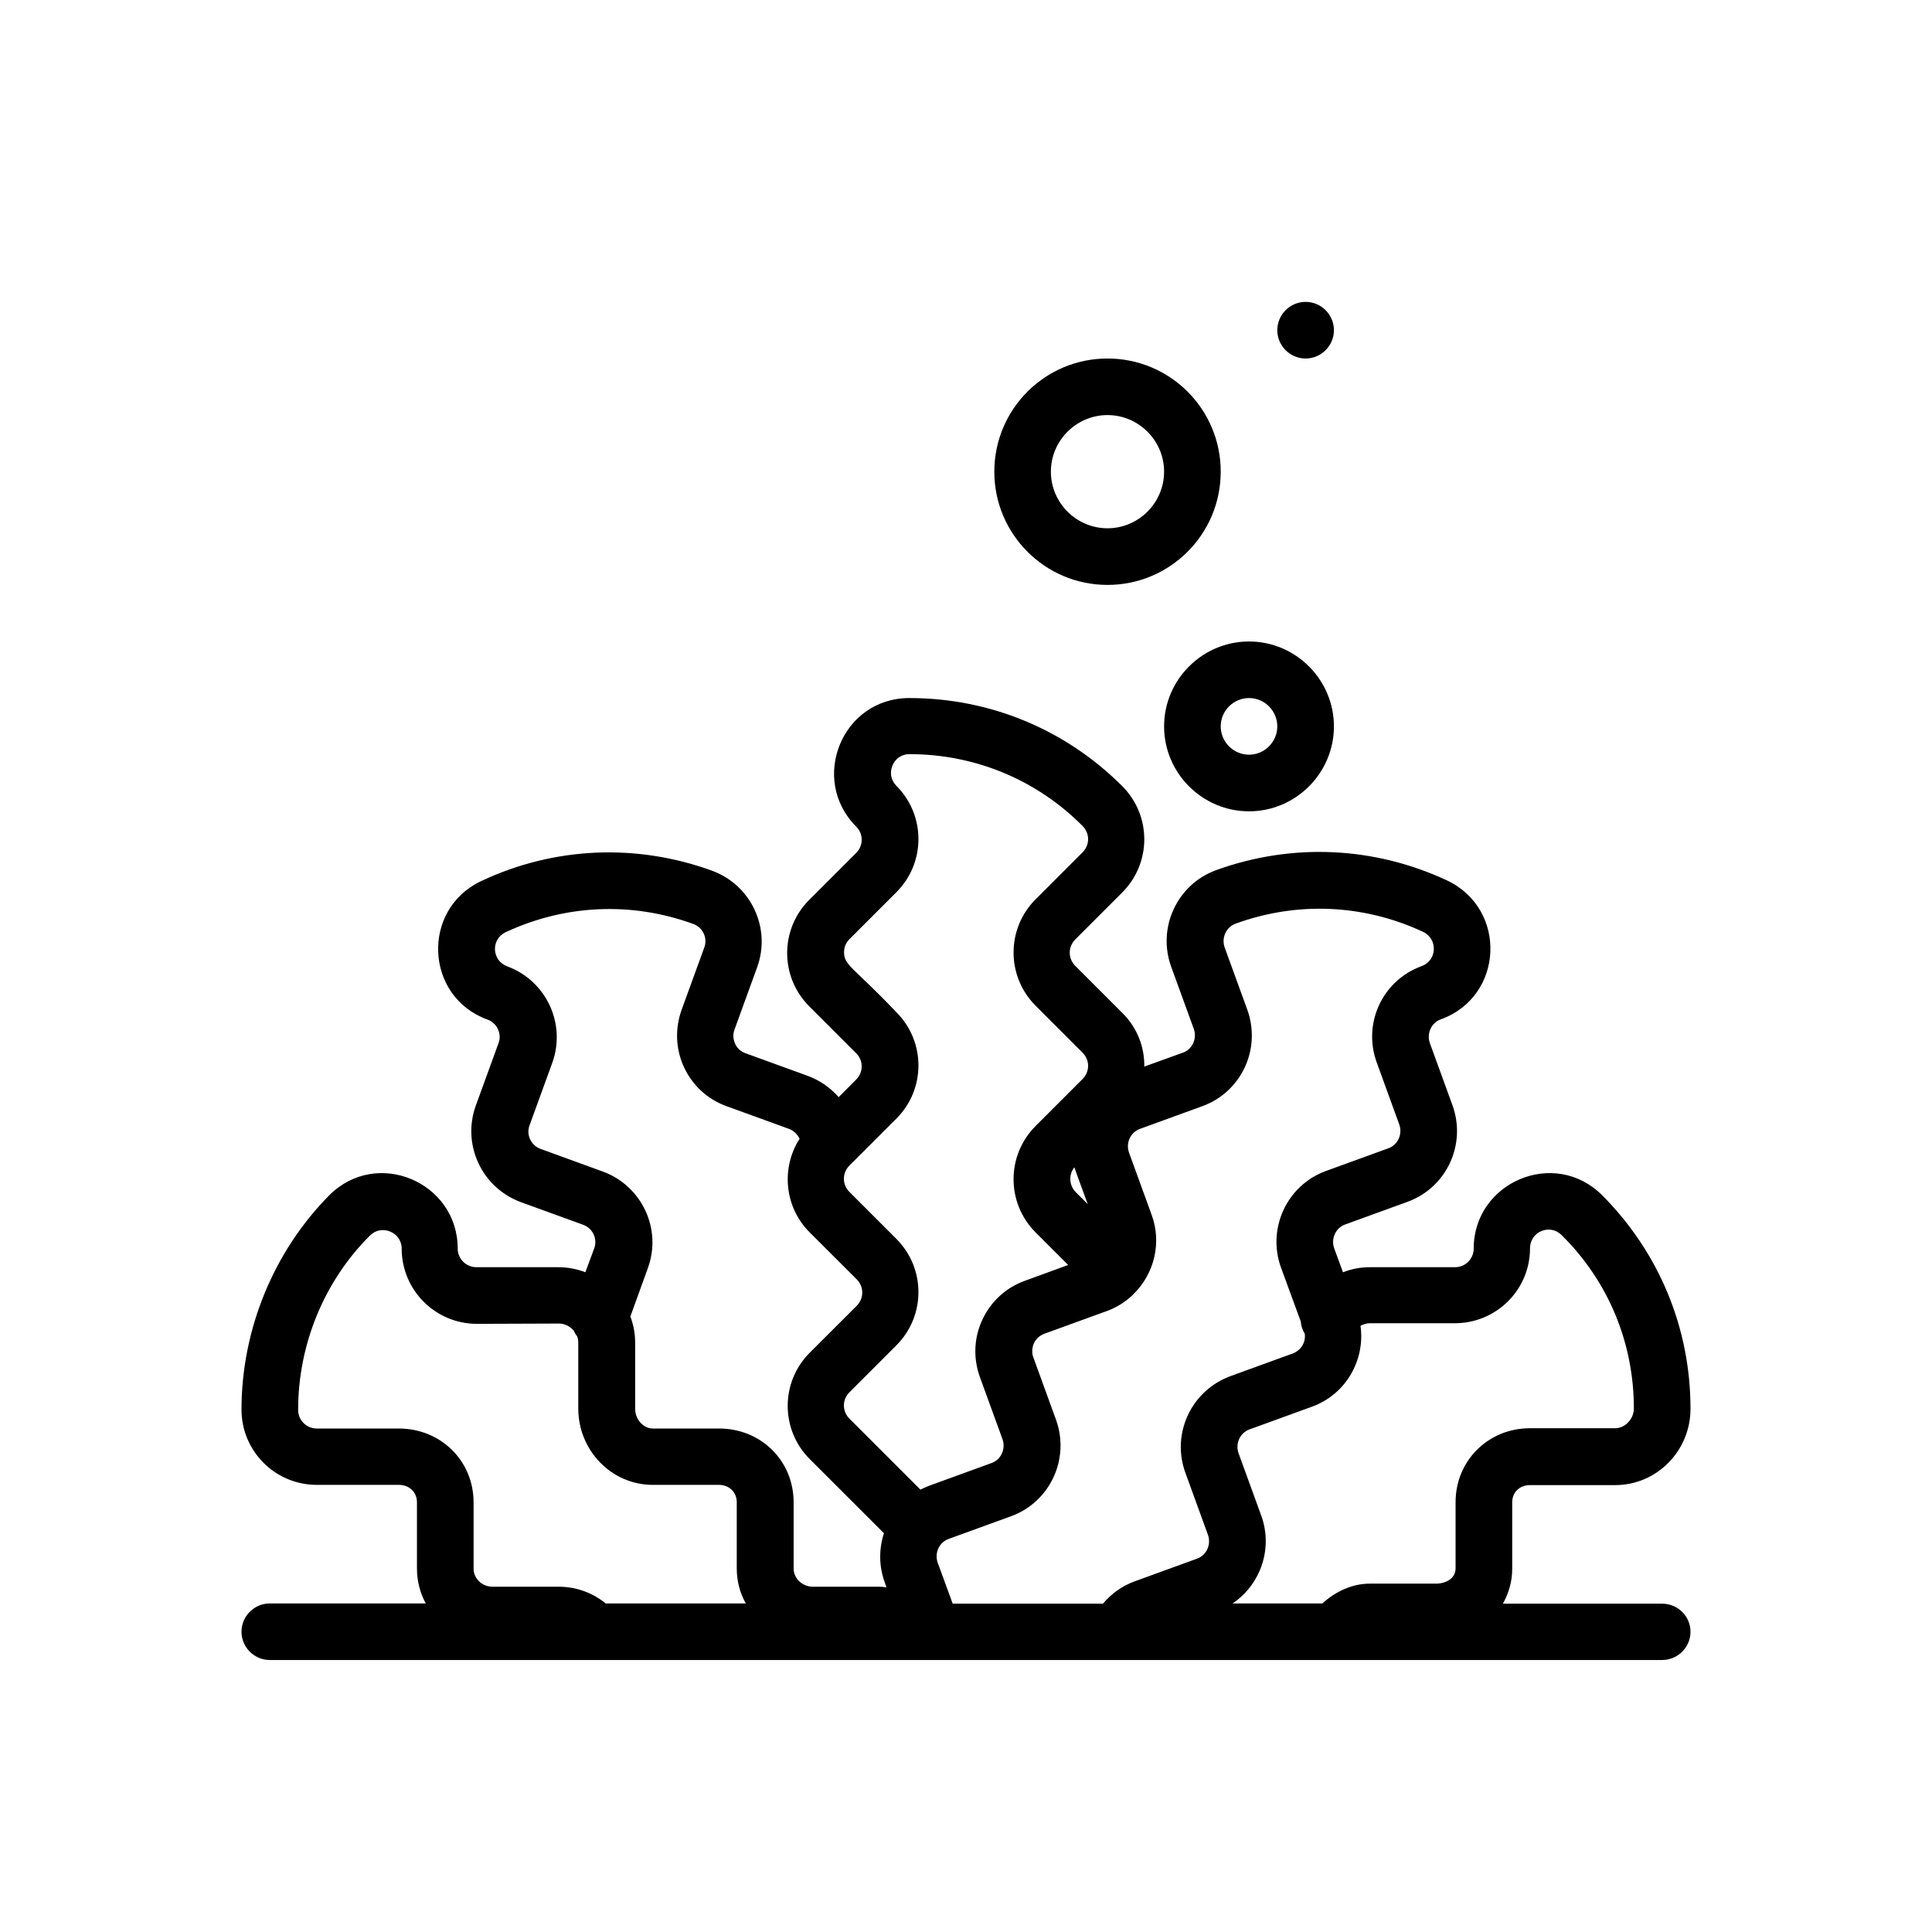
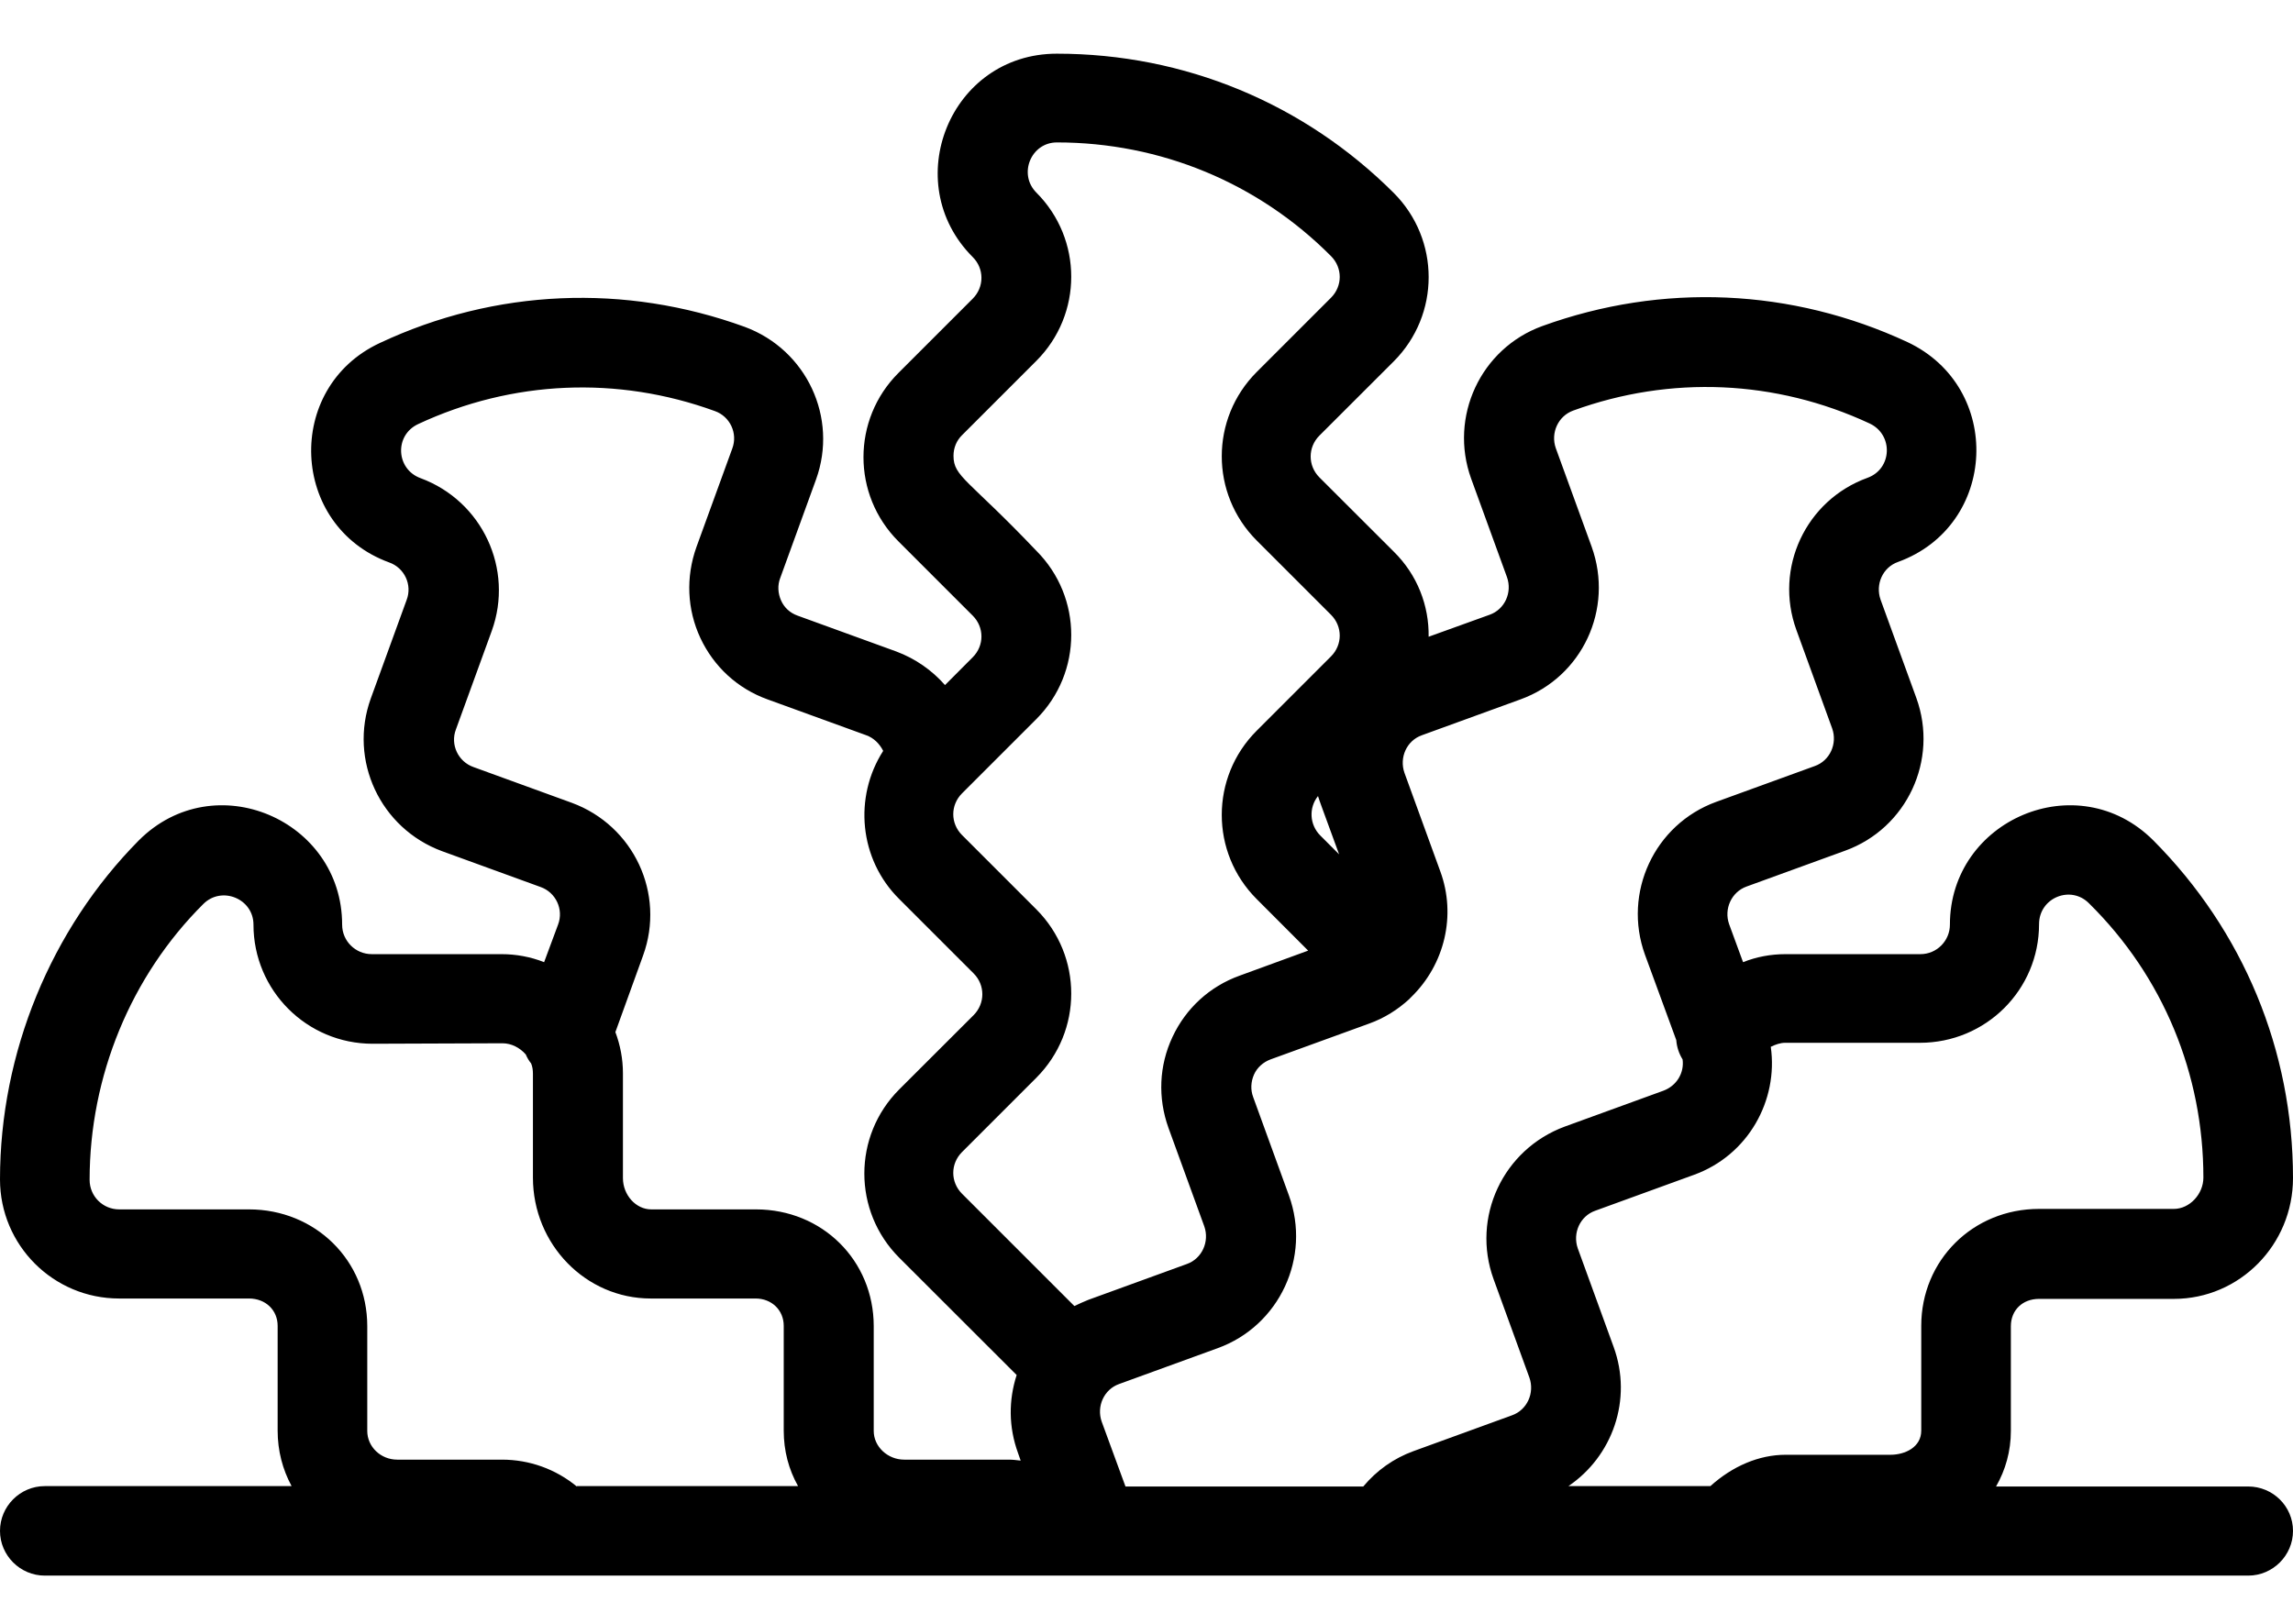
- <svg xmlns="http://www.w3.org/2000/svg" width="32" height="32" viewBox="0 0 32 32" fill="none">
-   <path d="M21.625 5C21.367 5 21.156 5.211 21.156 5.469C21.156 5.727 21.367 5.938 21.625 5.938C21.883 5.938 22.094 5.727 22.094 5.469C22.094 5.211 21.883 5 21.625 5Z" fill="black" />
-   <path d="M27.531 26.562H24.892C24.991 26.389 25.047 26.192 25.047 25.981V24.884C25.047 24.716 25.169 24.598 25.342 24.598H26.753C27.442 24.598 28 24.031 28 23.333C28 21.997 27.48 20.745 26.538 19.798C25.745 19.006 24.409 19.583 24.409 20.68C24.409 20.848 24.273 20.989 24.1 20.989H22.689C22.534 20.989 22.384 21.017 22.244 21.073L22.098 20.675C22.042 20.516 22.122 20.337 22.281 20.281L23.312 19.906C23.959 19.672 24.292 18.955 24.058 18.308L23.683 17.277C23.627 17.117 23.706 16.939 23.866 16.883C24.911 16.503 24.972 15.055 23.964 14.581C22.755 14.019 21.4 13.958 20.144 14.412C19.497 14.647 19.164 15.364 19.398 16.011L19.773 17.042C19.83 17.202 19.75 17.38 19.591 17.436L18.953 17.666C18.958 17.342 18.836 17.019 18.587 16.775L17.809 15.997C17.688 15.875 17.688 15.683 17.809 15.561L18.587 14.783C19.075 14.295 19.075 13.508 18.587 13.02C17.65 12.083 16.398 11.562 15.062 11.562C13.942 11.562 13.403 12.912 14.181 13.691C14.303 13.812 14.303 14.005 14.181 14.127L13.403 14.905C12.916 15.392 12.916 16.18 13.403 16.667L14.181 17.445C14.303 17.567 14.303 17.759 14.181 17.881L13.891 18.172C13.755 18.017 13.581 17.895 13.38 17.82L12.348 17.445C12.269 17.417 12.208 17.361 12.175 17.286C12.142 17.211 12.137 17.127 12.166 17.052L12.541 16.02C12.775 15.373 12.442 14.661 11.795 14.422C10.544 13.967 9.184 14.023 7.975 14.591C6.972 15.059 7.033 16.508 8.073 16.887C8.233 16.944 8.317 17.122 8.256 17.281L7.881 18.312C7.647 18.959 7.98 19.672 8.627 19.911L9.658 20.286C9.817 20.342 9.902 20.52 9.841 20.68L9.695 21.073C9.555 21.017 9.4 20.989 9.25 20.989H7.891C7.722 20.989 7.581 20.853 7.581 20.68C7.581 19.583 6.245 19.006 5.453 19.798C4.534 20.727 4 22.02 4 23.347C4 24.036 4.558 24.594 5.247 24.594H6.606C6.78 24.594 6.906 24.716 6.906 24.88V25.977C6.906 26.188 6.958 26.384 7.052 26.558H4.469C4.211 26.558 4 26.769 4 27.027C4 27.284 4.211 27.495 4.469 27.495C5.369 27.495 26.238 27.495 27.531 27.495C27.789 27.495 28 27.284 28 27.027C28 26.769 27.789 26.562 27.531 26.562ZM10.037 26.562C9.817 26.38 9.541 26.281 9.255 26.281H8.158C7.984 26.281 7.844 26.145 7.844 25.981V24.884C7.844 24.195 7.3 23.661 6.606 23.661H5.247C5.078 23.661 4.938 23.525 4.938 23.352C4.938 22.269 5.369 21.219 6.128 20.464C6.32 20.272 6.653 20.408 6.653 20.68C6.653 21.369 7.211 21.927 7.9 21.927L9.259 21.922C9.353 21.922 9.442 21.969 9.503 22.039C9.517 22.072 9.536 22.105 9.559 22.133C9.573 22.166 9.578 22.203 9.578 22.241V23.328C9.578 24.027 10.131 24.594 10.811 24.594H11.908C12.077 24.594 12.203 24.716 12.203 24.88V25.977C12.203 26.188 12.255 26.384 12.353 26.558H10.037V26.562ZM14.561 26.281H13.464C13.291 26.281 13.145 26.145 13.145 25.981V24.884C13.145 24.195 12.606 23.661 11.912 23.661H10.816C10.656 23.661 10.52 23.511 10.52 23.333V22.236C10.52 22.086 10.492 21.941 10.441 21.805L10.731 21.003C10.966 20.356 10.633 19.644 9.986 19.405L8.955 19.03C8.795 18.973 8.711 18.795 8.772 18.636L9.147 17.605C9.381 16.958 9.048 16.245 8.402 16.006C8.144 15.912 8.125 15.556 8.378 15.439C9.363 14.98 10.464 14.933 11.481 15.303C11.641 15.359 11.725 15.537 11.664 15.697L11.289 16.728C11.177 17.042 11.191 17.38 11.331 17.68C11.472 17.98 11.72 18.209 12.034 18.322L13.066 18.697C13.145 18.725 13.206 18.786 13.244 18.861C12.934 19.344 12.991 19.995 13.412 20.413L14.191 21.191C14.312 21.312 14.312 21.505 14.191 21.627L13.412 22.405C12.925 22.892 12.925 23.68 13.412 24.167L14.641 25.395C14.556 25.658 14.556 25.939 14.655 26.211L14.683 26.291C14.641 26.286 14.598 26.281 14.561 26.281ZM15.245 24.673L14.069 23.497C13.947 23.375 13.947 23.183 14.069 23.061L14.847 22.283C15.334 21.795 15.334 21.008 14.847 20.52L14.069 19.742C13.947 19.62 13.947 19.428 14.069 19.306L14.847 18.528C15.334 18.041 15.334 17.253 14.847 16.766C14.134 16.016 13.98 15.992 13.98 15.772C13.98 15.688 14.012 15.613 14.069 15.556L14.847 14.778C15.334 14.291 15.334 13.503 14.847 13.016C14.655 12.823 14.791 12.491 15.062 12.491C16.145 12.491 17.167 12.912 17.931 13.681C18.053 13.803 18.053 13.995 17.931 14.117L17.153 14.895C16.666 15.383 16.666 16.17 17.153 16.658L17.931 17.436C18.053 17.558 18.053 17.75 17.931 17.872L17.153 18.65C16.666 19.137 16.666 19.925 17.153 20.413L17.692 20.952L16.975 21.214C16.661 21.327 16.413 21.556 16.272 21.856C16.131 22.156 16.117 22.494 16.23 22.808L16.605 23.839C16.661 23.998 16.581 24.177 16.422 24.233L15.391 24.608C15.344 24.627 15.292 24.65 15.245 24.673ZM18.016 19.944L17.819 19.747C17.706 19.634 17.697 19.456 17.795 19.334C17.819 19.409 17.814 19.391 18.016 19.944ZM19.633 24.392L20.008 25.423C20.064 25.583 19.984 25.761 19.825 25.817L18.794 26.192C18.587 26.267 18.409 26.394 18.269 26.562H15.78L15.531 25.883C15.475 25.723 15.555 25.545 15.714 25.489L16.745 25.114C17.392 24.88 17.725 24.163 17.491 23.516L17.116 22.484C17.087 22.409 17.092 22.325 17.125 22.25C17.158 22.175 17.223 22.119 17.298 22.091L18.33 21.716C18.489 21.659 18.63 21.57 18.752 21.458L18.756 21.453C18.761 21.448 18.766 21.444 18.77 21.439C19.122 21.097 19.244 20.581 19.075 20.122L18.7 19.091C18.644 18.931 18.723 18.753 18.883 18.697L19.914 18.322C20.561 18.087 20.894 17.375 20.659 16.723L20.284 15.692C20.228 15.533 20.308 15.355 20.467 15.298C21.484 14.928 22.586 14.975 23.57 15.434C23.819 15.552 23.805 15.908 23.547 16.002C22.9 16.236 22.567 16.948 22.802 17.595L23.177 18.627C23.233 18.786 23.153 18.964 22.994 19.02L21.962 19.395C21.316 19.63 20.983 20.347 21.217 20.994L21.545 21.889C21.55 21.959 21.573 22.03 21.611 22.091C21.63 22.231 21.55 22.367 21.409 22.419L20.378 22.794C19.731 23.033 19.398 23.745 19.633 24.392ZM24.109 24.88V25.977C24.109 26.15 23.941 26.23 23.786 26.23H22.689C22.413 26.23 22.136 26.347 21.902 26.558H20.416C20.875 26.248 21.091 25.653 20.889 25.1L20.514 24.069C20.458 23.909 20.538 23.731 20.697 23.675L21.728 23.3C22.3 23.094 22.614 22.517 22.534 21.959C22.581 21.936 22.633 21.917 22.684 21.917H24.095C24.784 21.917 25.342 21.364 25.342 20.675C25.342 20.398 25.675 20.262 25.867 20.459C26.641 21.223 27.062 22.245 27.062 23.328C27.062 23.502 26.917 23.656 26.753 23.656H25.342C24.648 23.656 24.109 24.195 24.109 24.88Z" fill="black" />
-   <path d="M18.344 5.938C17.308 5.938 16.469 6.777 16.469 7.812C16.469 8.848 17.308 9.688 18.344 9.688C19.38 9.688 20.219 8.848 20.219 7.812C20.219 6.777 19.38 5.938 18.344 5.938ZM18.344 8.75C17.828 8.75 17.406 8.328 17.406 7.812C17.406 7.297 17.828 6.875 18.344 6.875C18.859 6.875 19.281 7.297 19.281 7.812C19.281 8.328 18.859 8.75 18.344 8.75Z" fill="black" />
-   <path d="M20.688 10.625C19.914 10.625 19.281 11.258 19.281 12.031C19.281 12.805 19.914 13.438 20.688 13.438C21.461 13.438 22.094 12.805 22.094 12.031C22.094 11.258 21.461 10.625 20.688 10.625ZM20.688 12.5C20.43 12.5 20.219 12.289 20.219 12.031C20.219 11.773 20.43 11.562 20.688 11.562C20.945 11.562 21.156 11.773 21.156 12.031C21.156 12.289 20.945 12.5 20.688 12.5Z" fill="black" />
+ <svg xmlns="http://www.w3.org/2000/svg" width="24" height="17" viewBox="0 0 24 17" fill="none">
+   <path d="M23.531 15.562H20.892C20.991 15.389 21.047 15.192 21.047 14.981V13.884C21.047 13.716 21.169 13.598 21.342 13.598H22.753C23.442 13.598 24 13.031 24 12.333C24 10.997 23.48 9.745 22.538 8.798C21.745 8.006 20.409 8.583 20.409 9.68C20.409 9.848 20.273 9.989 20.1 9.989H18.689C18.534 9.989 18.384 10.017 18.244 10.073L18.098 9.675C18.042 9.516 18.122 9.338 18.281 9.281L19.312 8.906C19.959 8.672 20.292 7.955 20.058 7.308L19.683 6.277C19.627 6.117 19.706 5.939 19.866 5.883C20.911 5.503 20.972 4.055 19.964 3.581C18.755 3.019 17.4 2.958 16.144 3.413C15.497 3.647 15.164 4.364 15.398 5.011L15.773 6.042C15.83 6.202 15.75 6.38 15.591 6.436L14.953 6.666C14.958 6.342 14.836 6.019 14.588 5.775L13.809 4.997C13.688 4.875 13.688 4.683 13.809 4.561L14.588 3.783C15.075 3.295 15.075 2.508 14.588 2.02C13.65 1.083 12.398 0.562 11.062 0.562C9.942 0.562 9.403 1.913 10.181 2.691C10.303 2.812 10.303 3.005 10.181 3.127L9.403 3.905C8.916 4.392 8.916 5.18 9.403 5.667L10.181 6.445C10.303 6.567 10.303 6.759 10.181 6.881L9.891 7.172C9.755 7.017 9.581 6.895 9.38 6.82L8.348 6.445C8.269 6.417 8.208 6.361 8.175 6.286C8.142 6.211 8.137 6.127 8.166 6.052L8.541 5.02C8.775 4.373 8.442 3.661 7.795 3.422C6.544 2.967 5.184 3.023 3.975 3.591C2.972 4.059 3.033 5.508 4.073 5.888C4.233 5.944 4.317 6.122 4.256 6.281L3.881 7.312C3.647 7.959 3.98 8.672 4.627 8.911L5.658 9.286C5.817 9.342 5.902 9.52 5.841 9.68L5.695 10.073C5.555 10.017 5.4 9.989 5.25 9.989H3.891C3.722 9.989 3.581 9.853 3.581 9.68C3.581 8.583 2.245 8.006 1.453 8.798C0.534 9.727 0 11.02 0 12.347C0 13.036 0.558 13.594 1.247 13.594H2.606C2.78 13.594 2.906 13.716 2.906 13.88V14.977C2.906 15.188 2.958 15.384 3.052 15.558H0.469C0.211 15.558 0 15.769 0 16.027C0 16.284 0.211 16.495 0.469 16.495C1.369 16.495 22.238 16.495 23.531 16.495C23.789 16.495 24 16.284 24 16.027C24 15.769 23.789 15.562 23.531 15.562ZM6.037 15.562C5.817 15.38 5.541 15.281 5.255 15.281H4.158C3.984 15.281 3.844 15.145 3.844 14.981V13.884C3.844 13.195 3.3 12.661 2.606 12.661H1.247C1.078 12.661 0.938 12.525 0.938 12.352C0.938 11.269 1.369 10.219 2.128 9.464C2.32 9.272 2.653 9.408 2.653 9.68C2.653 10.369 3.211 10.927 3.9 10.927L5.259 10.922C5.353 10.922 5.442 10.969 5.503 11.039C5.517 11.072 5.536 11.105 5.559 11.133C5.573 11.166 5.578 11.203 5.578 11.241V12.328C5.578 13.027 6.131 13.594 6.811 13.594H7.908C8.077 13.594 8.203 13.716 8.203 13.88V14.977C8.203 15.188 8.255 15.384 8.353 15.558H6.037V15.562ZM10.561 15.281H9.464C9.291 15.281 9.145 15.145 9.145 14.981V13.884C9.145 13.195 8.606 12.661 7.912 12.661H6.816C6.656 12.661 6.52 12.511 6.52 12.333V11.236C6.52 11.086 6.492 10.941 6.441 10.805L6.731 10.003C6.966 9.356 6.633 8.644 5.986 8.405L4.955 8.03C4.795 7.973 4.711 7.795 4.772 7.636L5.147 6.605C5.381 5.958 5.048 5.245 4.402 5.006C4.144 4.912 4.125 4.556 4.378 4.439C5.362 3.98 6.464 3.933 7.481 4.303C7.641 4.359 7.725 4.537 7.664 4.697L7.289 5.728C7.177 6.042 7.191 6.38 7.331 6.68C7.472 6.98 7.72 7.209 8.034 7.322L9.066 7.697C9.145 7.725 9.206 7.786 9.244 7.861C8.934 8.344 8.991 8.995 9.412 9.412L10.191 10.191C10.312 10.312 10.312 10.505 10.191 10.627L9.412 11.405C8.925 11.892 8.925 12.68 9.412 13.167L10.641 14.395C10.556 14.658 10.556 14.939 10.655 15.211L10.683 15.291C10.641 15.286 10.598 15.281 10.561 15.281ZM11.245 13.673L10.069 12.497C9.947 12.375 9.947 12.183 10.069 12.061L10.847 11.283C11.334 10.795 11.334 10.008 10.847 9.52L10.069 8.742C9.947 8.62 9.947 8.428 10.069 8.306L10.847 7.528C11.334 7.041 11.334 6.253 10.847 5.766C10.134 5.016 9.98 4.992 9.98 4.772C9.98 4.688 10.012 4.612 10.069 4.556L10.847 3.778C11.334 3.291 11.334 2.503 10.847 2.016C10.655 1.823 10.791 1.491 11.062 1.491C12.145 1.491 13.167 1.913 13.931 2.681C14.053 2.803 14.053 2.995 13.931 3.117L13.153 3.895C12.666 4.383 12.666 5.17 13.153 5.658L13.931 6.436C14.053 6.558 14.053 6.75 13.931 6.872L13.153 7.65C12.666 8.137 12.666 8.925 13.153 9.412L13.692 9.952L12.975 10.214C12.661 10.327 12.412 10.556 12.272 10.856C12.131 11.156 12.117 11.494 12.23 11.808L12.605 12.839C12.661 12.998 12.581 13.177 12.422 13.233L11.391 13.608C11.344 13.627 11.292 13.65 11.245 13.673ZM14.016 8.944L13.819 8.747C13.706 8.634 13.697 8.456 13.795 8.334C13.819 8.409 13.814 8.391 14.016 8.944ZM15.633 13.392L16.008 14.423C16.064 14.583 15.984 14.761 15.825 14.817L14.794 15.192C14.588 15.267 14.409 15.394 14.269 15.562H11.78L11.531 14.883C11.475 14.723 11.555 14.545 11.714 14.489L12.745 14.114C13.392 13.88 13.725 13.162 13.491 12.516L13.116 11.484C13.088 11.409 13.092 11.325 13.125 11.25C13.158 11.175 13.223 11.119 13.298 11.091L14.33 10.716C14.489 10.659 14.63 10.57 14.752 10.458L14.756 10.453C14.761 10.448 14.766 10.444 14.77 10.439C15.122 10.097 15.244 9.581 15.075 9.122L14.7 8.091C14.644 7.931 14.723 7.753 14.883 7.697L15.914 7.322C16.561 7.088 16.894 6.375 16.659 5.723L16.284 4.692C16.228 4.533 16.308 4.355 16.467 4.298C17.484 3.928 18.586 3.975 19.57 4.434C19.819 4.552 19.805 4.908 19.547 5.002C18.9 5.236 18.567 5.948 18.802 6.595L19.177 7.627C19.233 7.786 19.153 7.964 18.994 8.02L17.962 8.395C17.316 8.63 16.983 9.347 17.217 9.994L17.545 10.889C17.55 10.959 17.573 11.03 17.611 11.091C17.63 11.231 17.55 11.367 17.409 11.419L16.378 11.794C15.731 12.033 15.398 12.745 15.633 13.392ZM20.109 13.88V14.977C20.109 15.15 19.941 15.23 19.786 15.23H18.689C18.413 15.23 18.136 15.347 17.902 15.558H16.416C16.875 15.248 17.091 14.653 16.889 14.1L16.514 13.069C16.458 12.909 16.538 12.731 16.697 12.675L17.728 12.3C18.3 12.094 18.614 11.517 18.534 10.959C18.581 10.936 18.633 10.917 18.684 10.917H20.095C20.784 10.917 21.342 10.364 21.342 9.675C21.342 9.398 21.675 9.262 21.867 9.459C22.641 10.223 23.062 11.245 23.062 12.328C23.062 12.502 22.917 12.656 22.753 12.656H21.342C20.648 12.656 20.109 13.195 20.109 13.88Z" fill="black" />
</svg>
